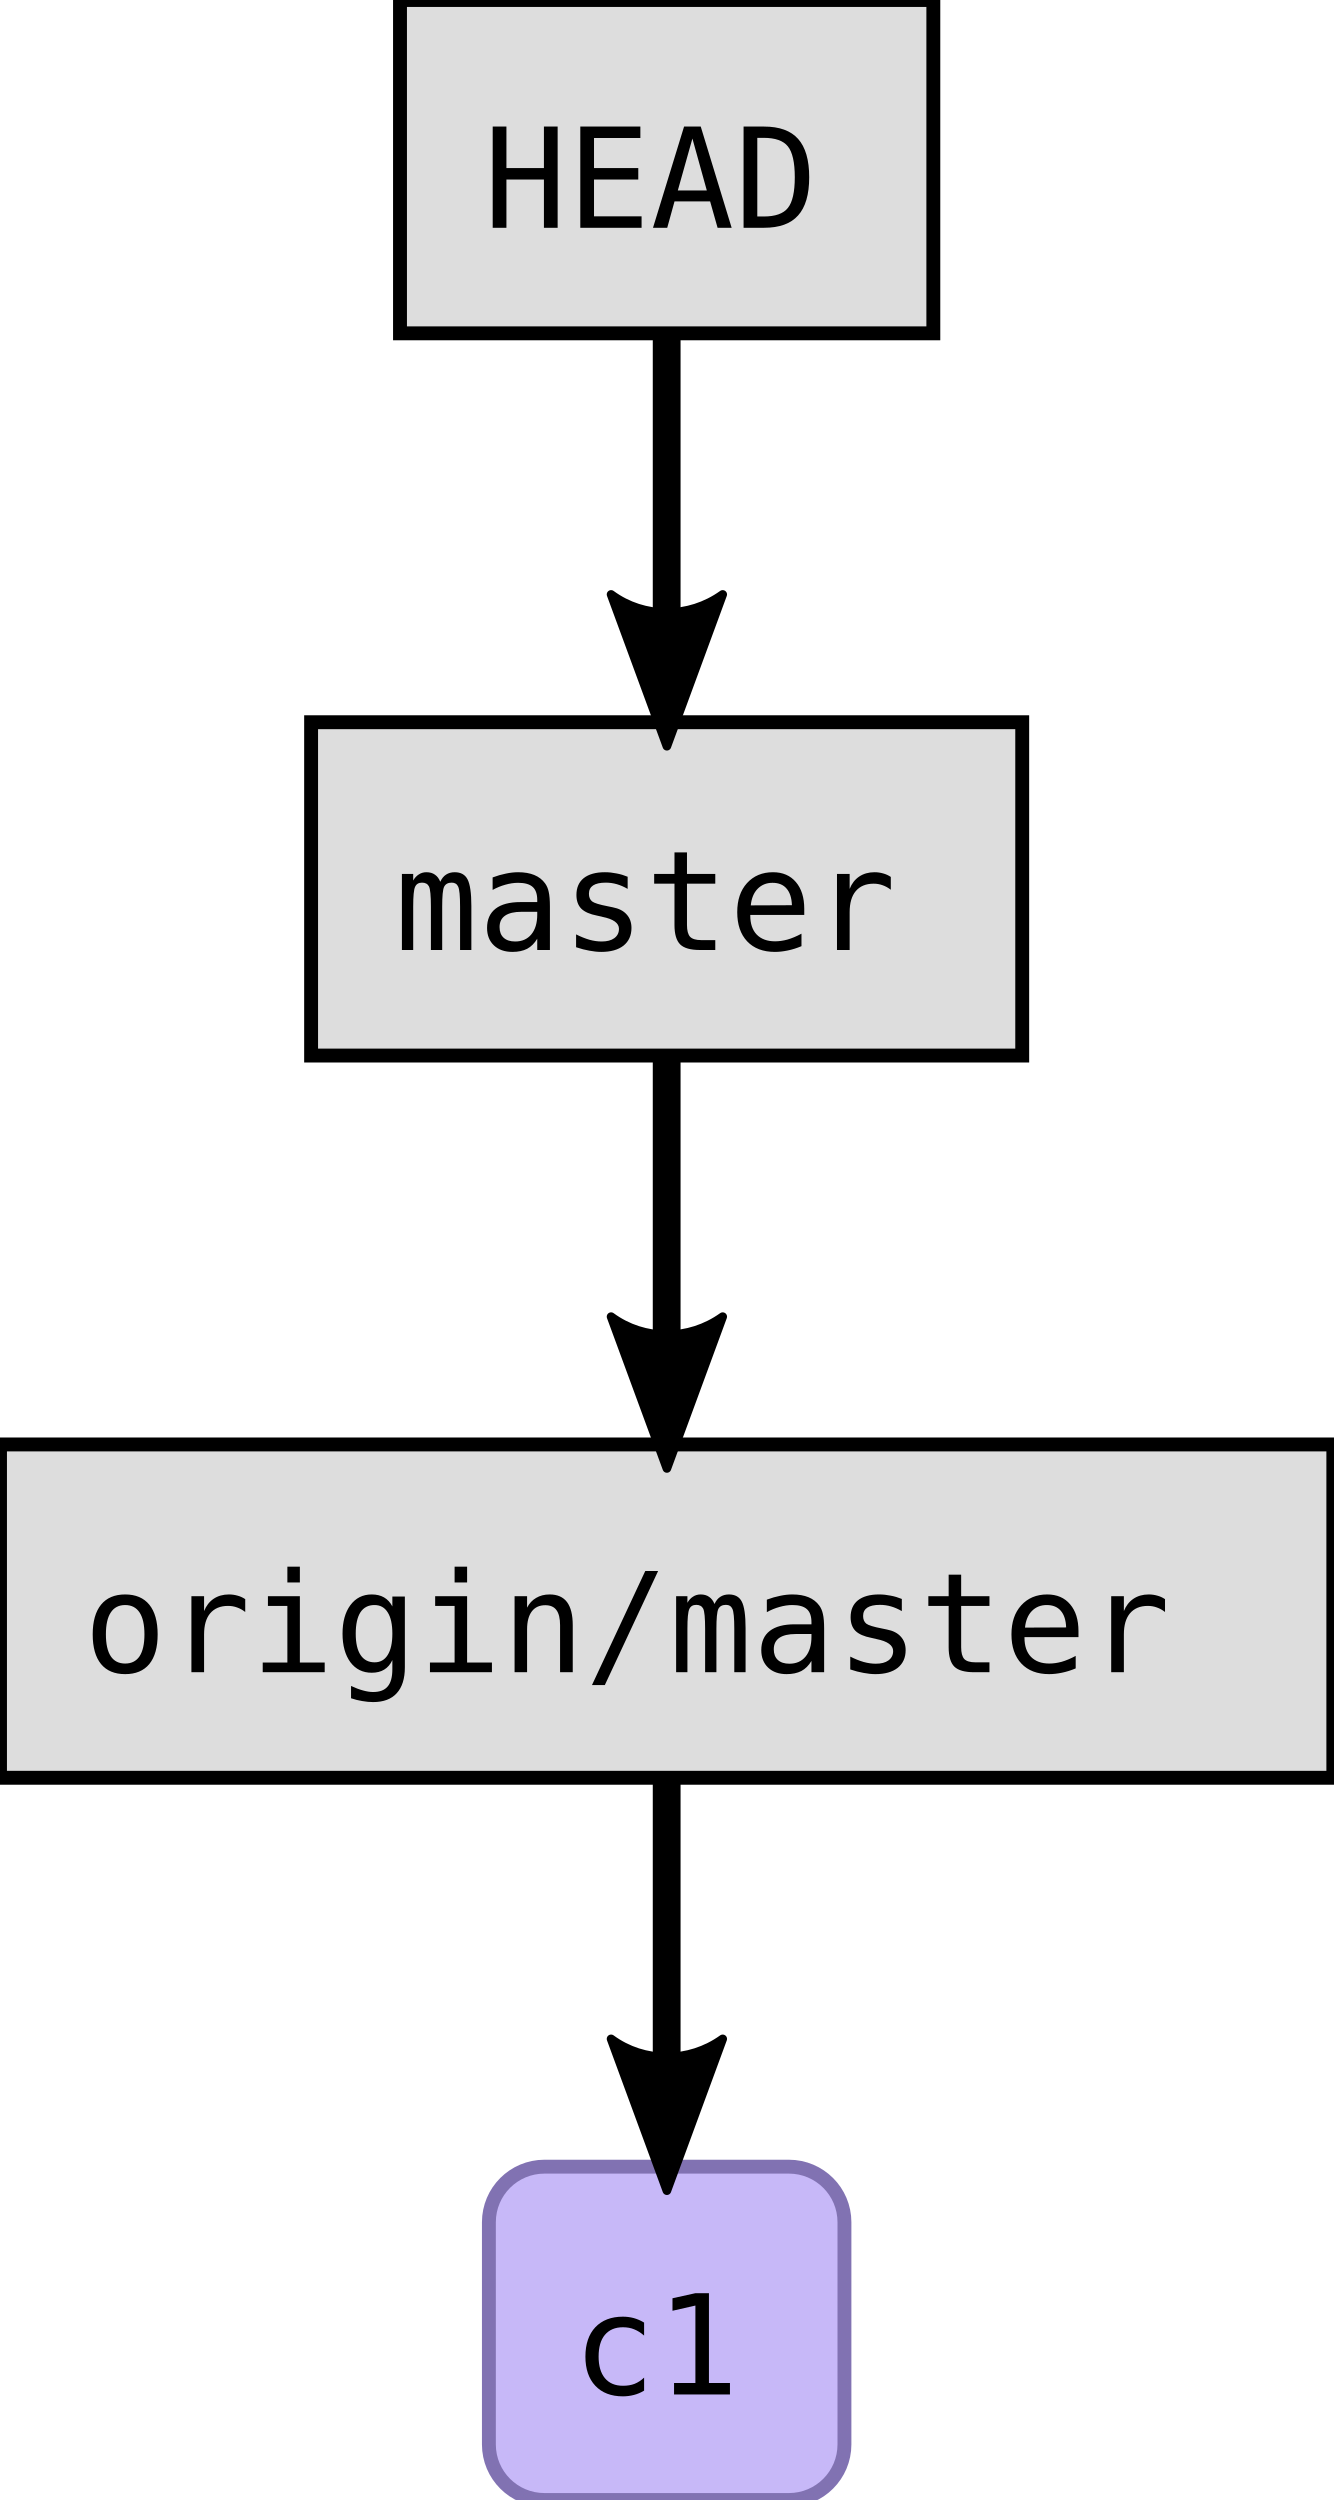
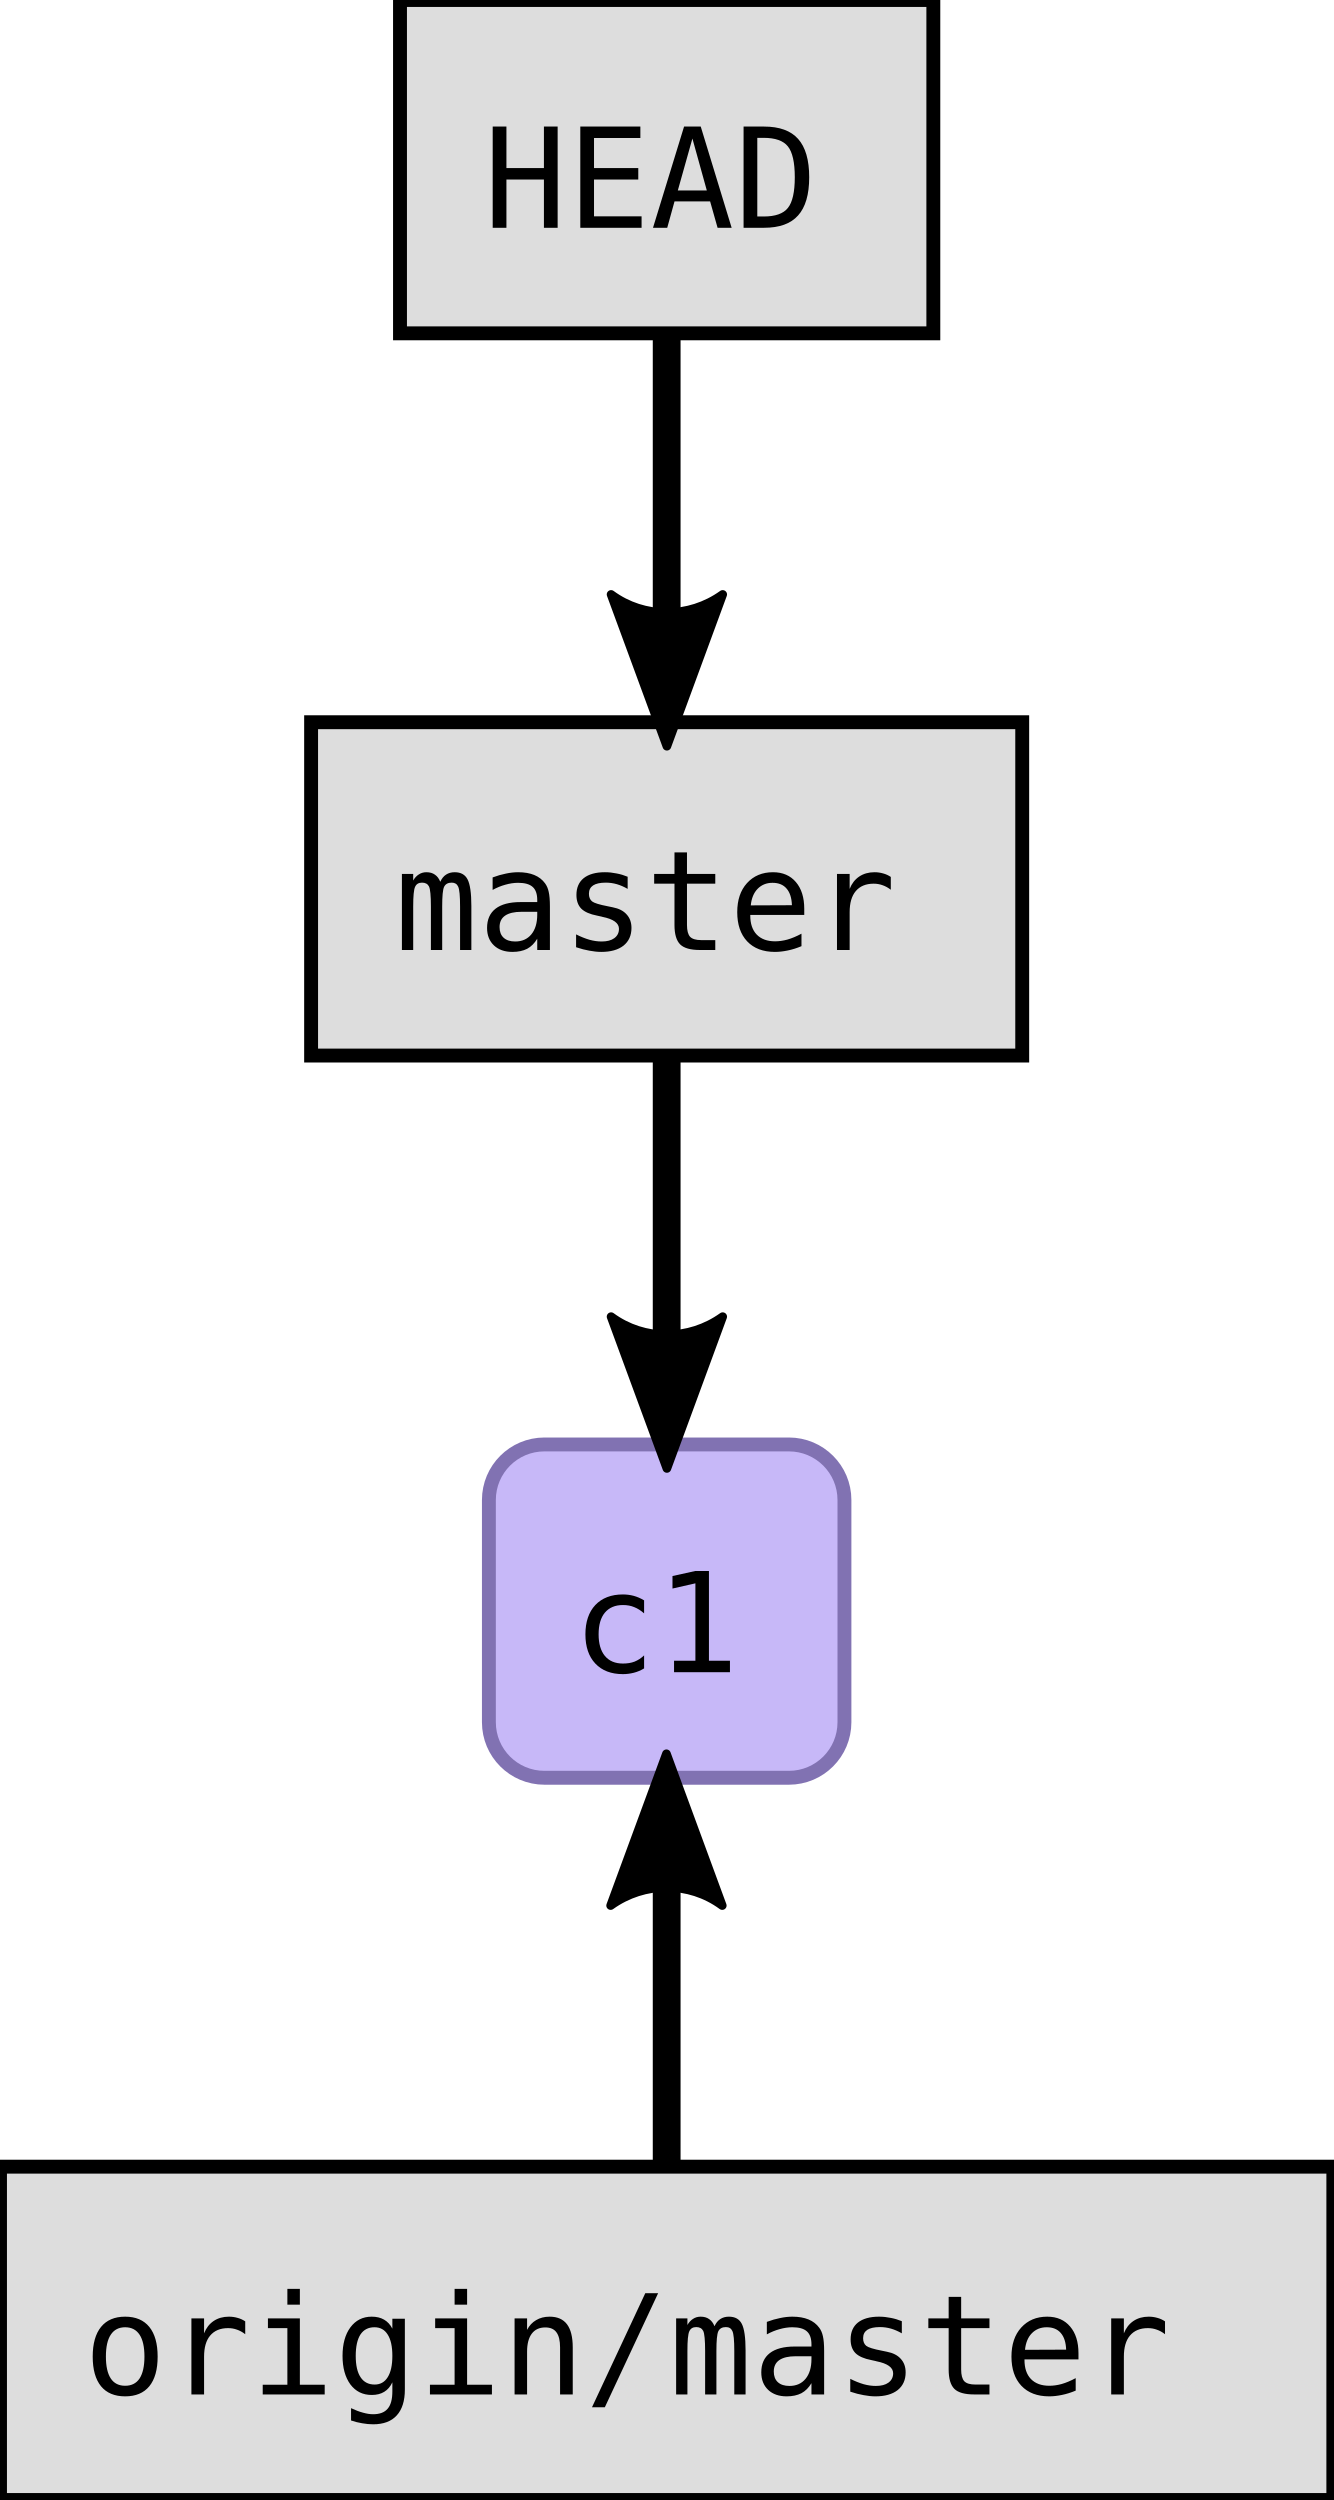
<svg xmlns="http://www.w3.org/2000/svg" width="120.0" height="225.0" id="svg2" version="1.1">
  <defs id="defs4">
    <marker orient="auto" refY="0.0" refX="0.0" id="fullmarker" style="overflow:visible;">
      <path style="opacity:1.0;fill:#000000;stroke:#000000;fill-rule:evenodd;stroke-width:0.625;stroke-linejoin:round;" d="M 8.719,4.034 L -2.207,0.016 L 8.719,-4.002 C 6.973,-1.63 6.983,1.616 8.719,4.034 z " transform="scale(0.5) rotate(180) translate(0,0)" />
    </marker>
    <marker orient="auto" refY="0.0" refX="0.0" id="ghostmarker" style="overflow:visible;">
      <path style="opacity:0.2;fill:#000000;stroke:#000000;fill-rule:evenodd;stroke-width:0.625;stroke-linejoin:round;" d="M 8.719,4.034 L -2.207,0.016 L 8.719,-4.002 C 6.973,-1.63 6.983,1.616 8.719,4.034 z " transform="scale(0.5) rotate(180) translate(0,0)" />
    </marker>
  </defs>
-   <g transform="translate(44.0,195.0) rotate(0)" id="layer1">
+   <g transform="translate(44.0,130.0) rotate(0)" id="layer1">
    <rect style="fill:#c7b8f8;                         stroke:#8172B2;                         stroke-width:1.25;                         stroke-miterlimit:4;                         stroke-opacity:1.0;                         stroke-dasharray:none" width="32.0" height="30.0" x="0.0" y="0.0" ry="5.0" />
    <text style="font-size:12.5px;                         font-style:normal;                         font-weight:normal;                         line-height:125%%;                         letter-spacing:0px;                         word-spacing:0px;                         fill:#000000;                         fill-opacity:1.0;                         stroke:none;                         font-family:DejaVu Sans Mono" x="7.5" y="20.5">c1</text>
+     <path style="fill:none;                  stroke:#000000;                  stroke-width:2.5;                  stroke-linecap:butt;                  stroke-linejoin:miter;                  stroke-opacity:1.0;                  marker-end:url(#fullmarker);                  stroke-miterlimit:4;                  stroke-dasharray:none" d="M 16.0,80.0 16.0,30.6" />
+     <rect style="fill:#dddddd;                         stroke:#000000;                         stroke-width:1.25;                         stroke-miterlimit:4;                         stroke-opacity:1.0;                         stroke-dasharray:none" width="120.0" height="30.0" x="-44.0" y="65.0" ry="0.0" />
+     <text style="font-size:12.5px;                         font-style:normal;                         font-weight:normal;                         line-height:125%%;                         letter-spacing:0px;                         word-spacing:0px;                         fill:#000000;                         fill-opacity:1.0;                         stroke:none;                         font-family:DejaVu Sans Mono" x="-36.5" y="85.5">origin/master</text>
    <path style="fill:none;                  stroke:#000000;                  stroke-width:2.5;                  stroke-linecap:butt;                  stroke-linejoin:miter;                  stroke-opacity:1.0;                  marker-end:url(#fullmarker);                  stroke-miterlimit:4;                  stroke-dasharray:none" d="M 16.0,-50.0 16.0,-0.6" />
-     <rect style="fill:#dddddd;                         stroke:#000000;                         stroke-width:1.25;                         stroke-miterlimit:4;                         stroke-opacity:1.0;                         stroke-dasharray:none" width="120.0" height="30.0" x="-44.0" y="-65.0" ry="0.0" />
-     <text style="font-size:12.5px;                         font-style:normal;                         font-weight:normal;                         line-height:125%%;                         letter-spacing:0px;                         word-spacing:0px;                         fill:#000000;                         fill-opacity:1.0;                         stroke:none;                         font-family:DejaVu Sans Mono" x="-36.5" y="-44.5">origin/master</text>
+     <rect style="fill:#dddddd;                         stroke:#000000;                         stroke-width:1.25;                         stroke-miterlimit:4;                         stroke-opacity:1.0;                         stroke-dasharray:none" width="64.0" height="30.0" x="-16.0" y="-65.0" ry="0.0" />
+     <text style="font-size:12.5px;                         font-style:normal;                         font-weight:normal;                         line-height:125%%;                         letter-spacing:0px;                         word-spacing:0px;                         fill:#000000;                         fill-opacity:1.0;                         stroke:none;                         font-family:DejaVu Sans Mono" x="-8.5" y="-44.5">master</text>
    <path style="fill:none;                  stroke:#000000;                  stroke-width:2.5;                  stroke-linecap:butt;                  stroke-linejoin:miter;                  stroke-opacity:1.0;                  marker-end:url(#fullmarker);                  stroke-miterlimit:4;                  stroke-dasharray:none" d="M 16.0,-115.0 16.0,-65.6" />
-     <rect style="fill:#dddddd;                         stroke:#000000;                         stroke-width:1.25;                         stroke-miterlimit:4;                         stroke-opacity:1.0;                         stroke-dasharray:none" width="64.0" height="30.0" x="-16.0" y="-130.0" ry="0.0" />
-     <text style="font-size:12.5px;                         font-style:normal;                         font-weight:normal;                         line-height:125%%;                         letter-spacing:0px;                         word-spacing:0px;                         fill:#000000;                         fill-opacity:1.0;                         stroke:none;                         font-family:DejaVu Sans Mono" x="-8.5" y="-109.5">master</text>
-     <path style="fill:none;                  stroke:#000000;                  stroke-width:2.5;                  stroke-linecap:butt;                  stroke-linejoin:miter;                  stroke-opacity:1.0;                  marker-end:url(#fullmarker);                  stroke-miterlimit:4;                  stroke-dasharray:none" d="M 16.0,-180.0 16.0,-130.6" />
-     <rect style="fill:#dddddd;                         stroke:#000000;                         stroke-width:1.25;                         stroke-miterlimit:4;                         stroke-opacity:1.0;                         stroke-dasharray:none" width="48.0" height="30.0" x="-8.0" y="-195.0" ry="0.0" />
-     <text style="font-size:12.5px;                         font-style:normal;                         font-weight:normal;                         line-height:125%%;                         letter-spacing:0px;                         word-spacing:0px;                         fill:#000000;                         fill-opacity:1.0;                         stroke:none;                         font-family:DejaVu Sans Mono" x="-0.5" y="-174.5">HEAD</text>
+     <rect style="fill:#dddddd;                         stroke:#000000;                         stroke-width:1.25;                         stroke-miterlimit:4;                         stroke-opacity:1.0;                         stroke-dasharray:none" width="48.0" height="30.0" x="-8.0" y="-130.0" ry="0.0" />
+     <text style="font-size:12.5px;                         font-style:normal;                         font-weight:normal;                         line-height:125%%;                         letter-spacing:0px;                         word-spacing:0px;                         fill:#000000;                         fill-opacity:1.0;                         stroke:none;                         font-family:DejaVu Sans Mono" x="-0.5" y="-109.5">HEAD</text>
  </g>
</svg>
